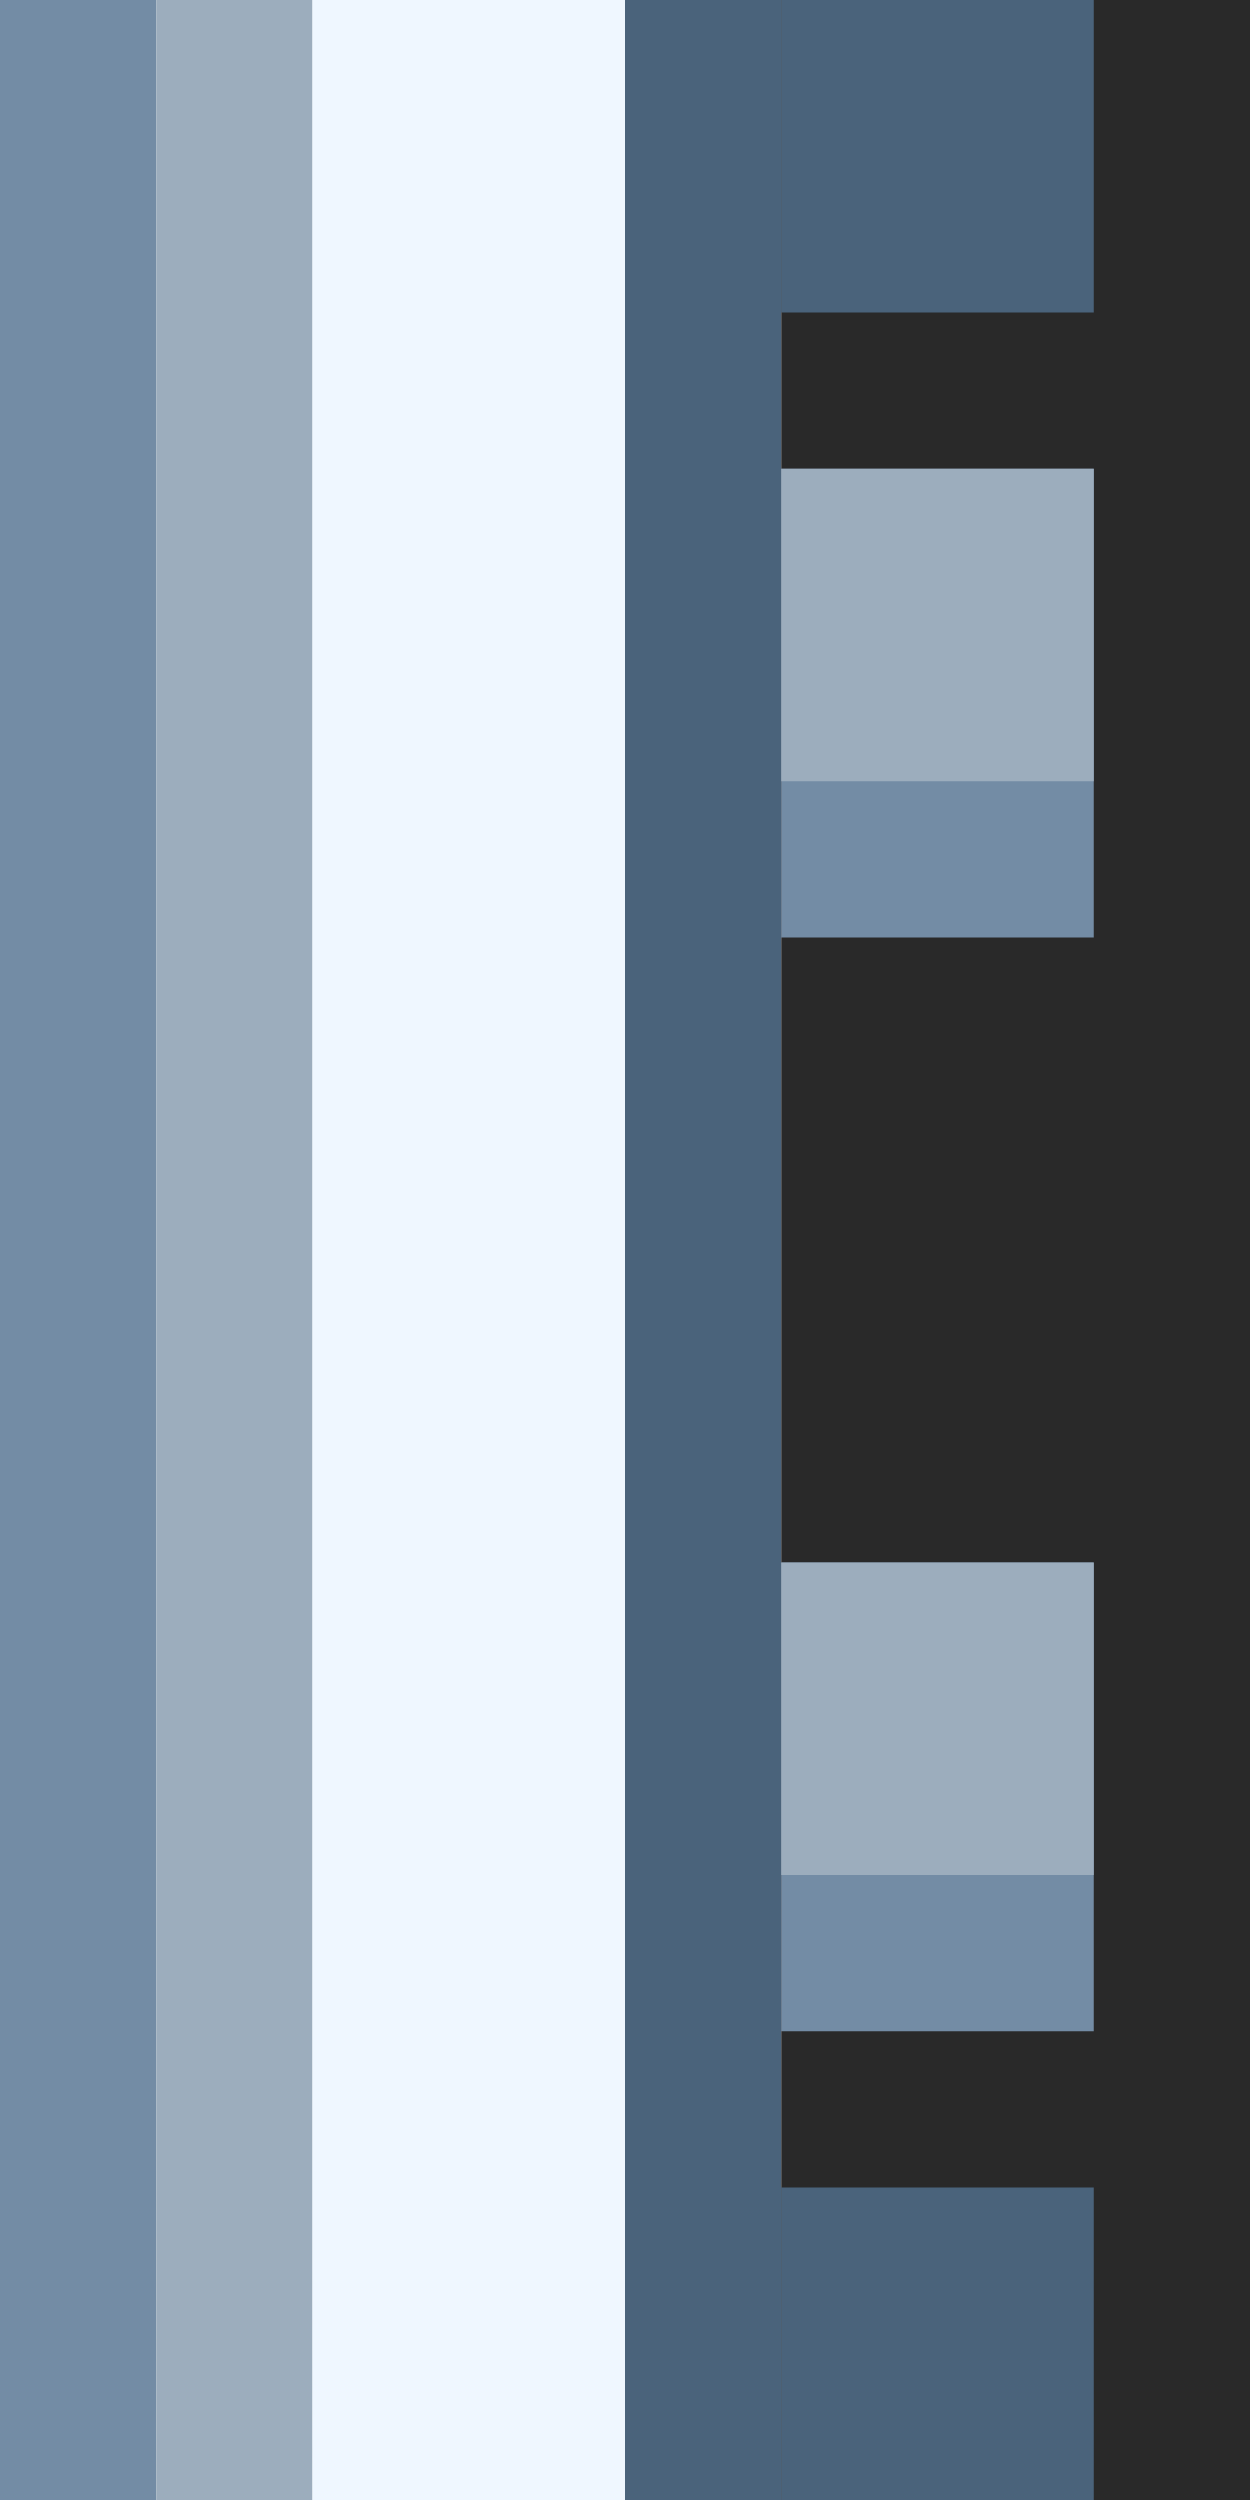
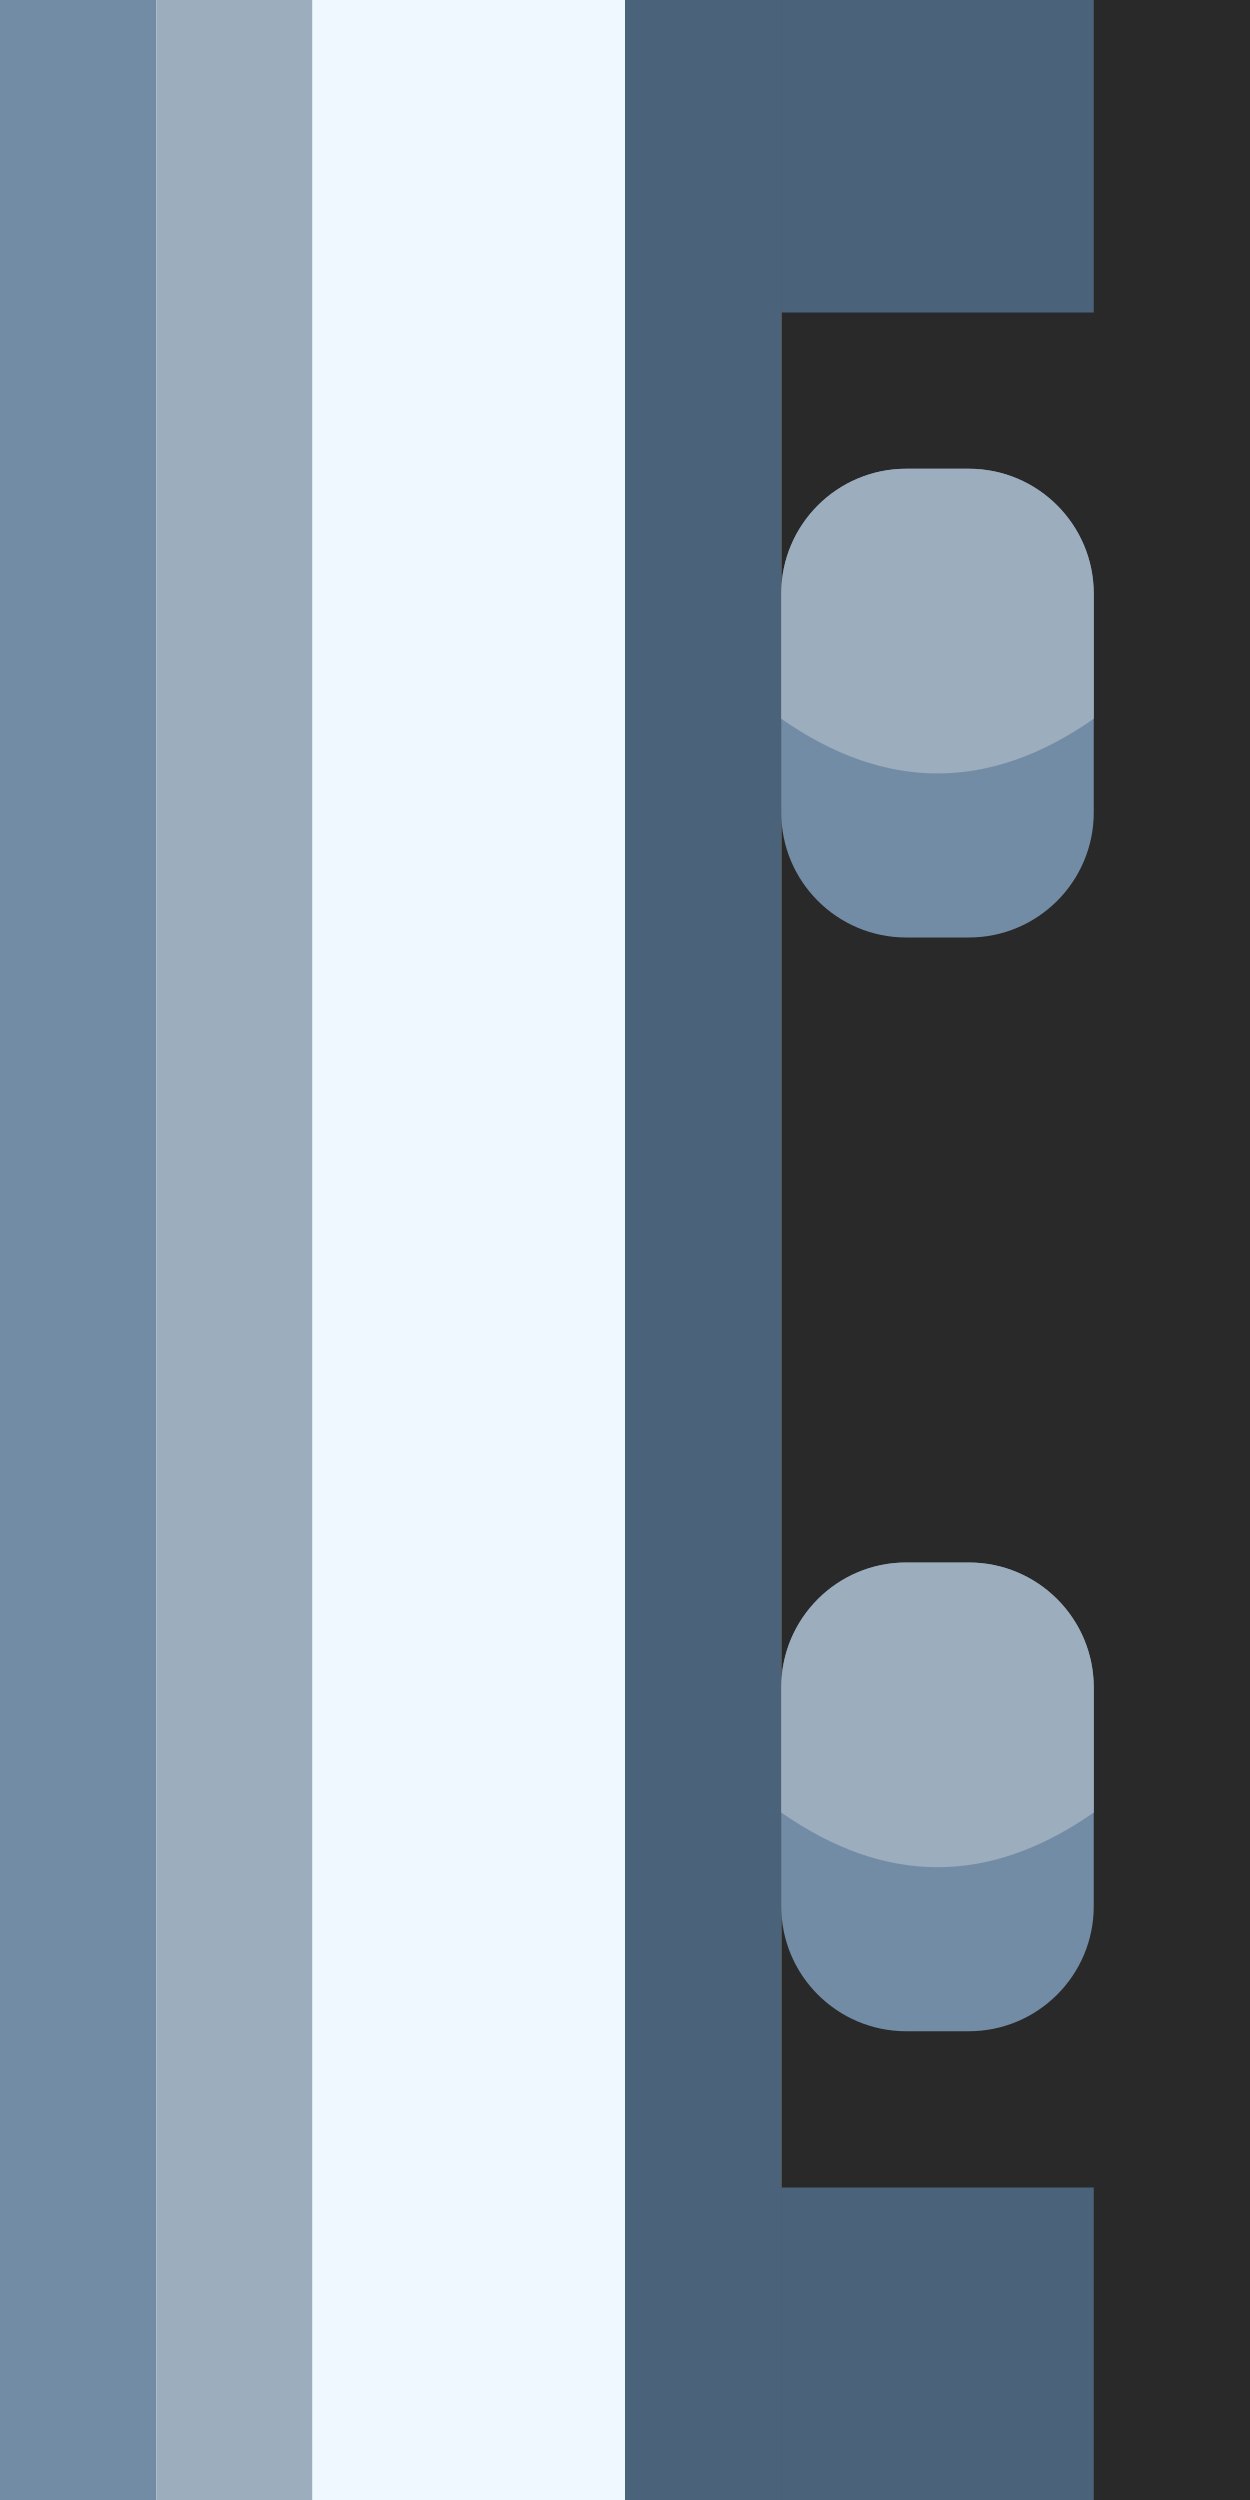
<svg xmlns="http://www.w3.org/2000/svg" width="64" height="128" viewBox="0 0 8 16">
  <rect x="0" y="0" width="1" height="16" fill="#738ca5" data-color="4" />
  <rect x="1" y="0" width="1" height="16" fill="#9cadbd" data-color="3" />
  <rect x="2" y="0" width="2" height="16" fill="#eff7ff" data-color="1" />
  <rect x="4" y="0" width="1" height="16" fill="#4a637b" data-color="5" />
  <rect x="5" y="0" width="3" height="16" fill="#292929" data-color="8" />
  <rect x="5" y="0" width="2" height="2" fill="#4a637b" data-color="5" />
  <rect x="5" y="14" width="2" height="2" fill="#4a637b" data-color="5" />
-   <rect x="5" y="3" width="2" height="3" fill="#738ca5" data-color="4" />
-   <rect x="5" y="3" width="2" height="2" fill="#9cadbd" data-color="3" />
-   <rect x="5" y="10" width="2" height="3" fill="#738ca5" data-color="4" />
-   <rect x="5" y="10" width="2" height="2" fill="#9cadbd" data-color="3" />
+   <rect x="5" y="3" width="2" height="3" rx="0.8" fill="#738ca5" data-color="4" />
+   <path d="M5 3.8 A0.8 0.8 0 0 1 5.8 3 H6.2 A0.8 0.8 0 0 1 7 3.8 V4.6 Q6 5.3 5 4.6 Z" fill="#9cadbd" data-color="3" />
+   <rect x="5" y="10" width="2" height="3" rx="0.8" fill="#738ca5" data-color="4" />
+   <path d="M5 10.8 A0.8 0.8 0 0 1 5.8 10 H6.2 A0.8 0.8 0 0 1 7 10.8 V11.6 Q6 12.3 5 11.6 Z" fill="#9cadbd" data-color="3" />
</svg>
